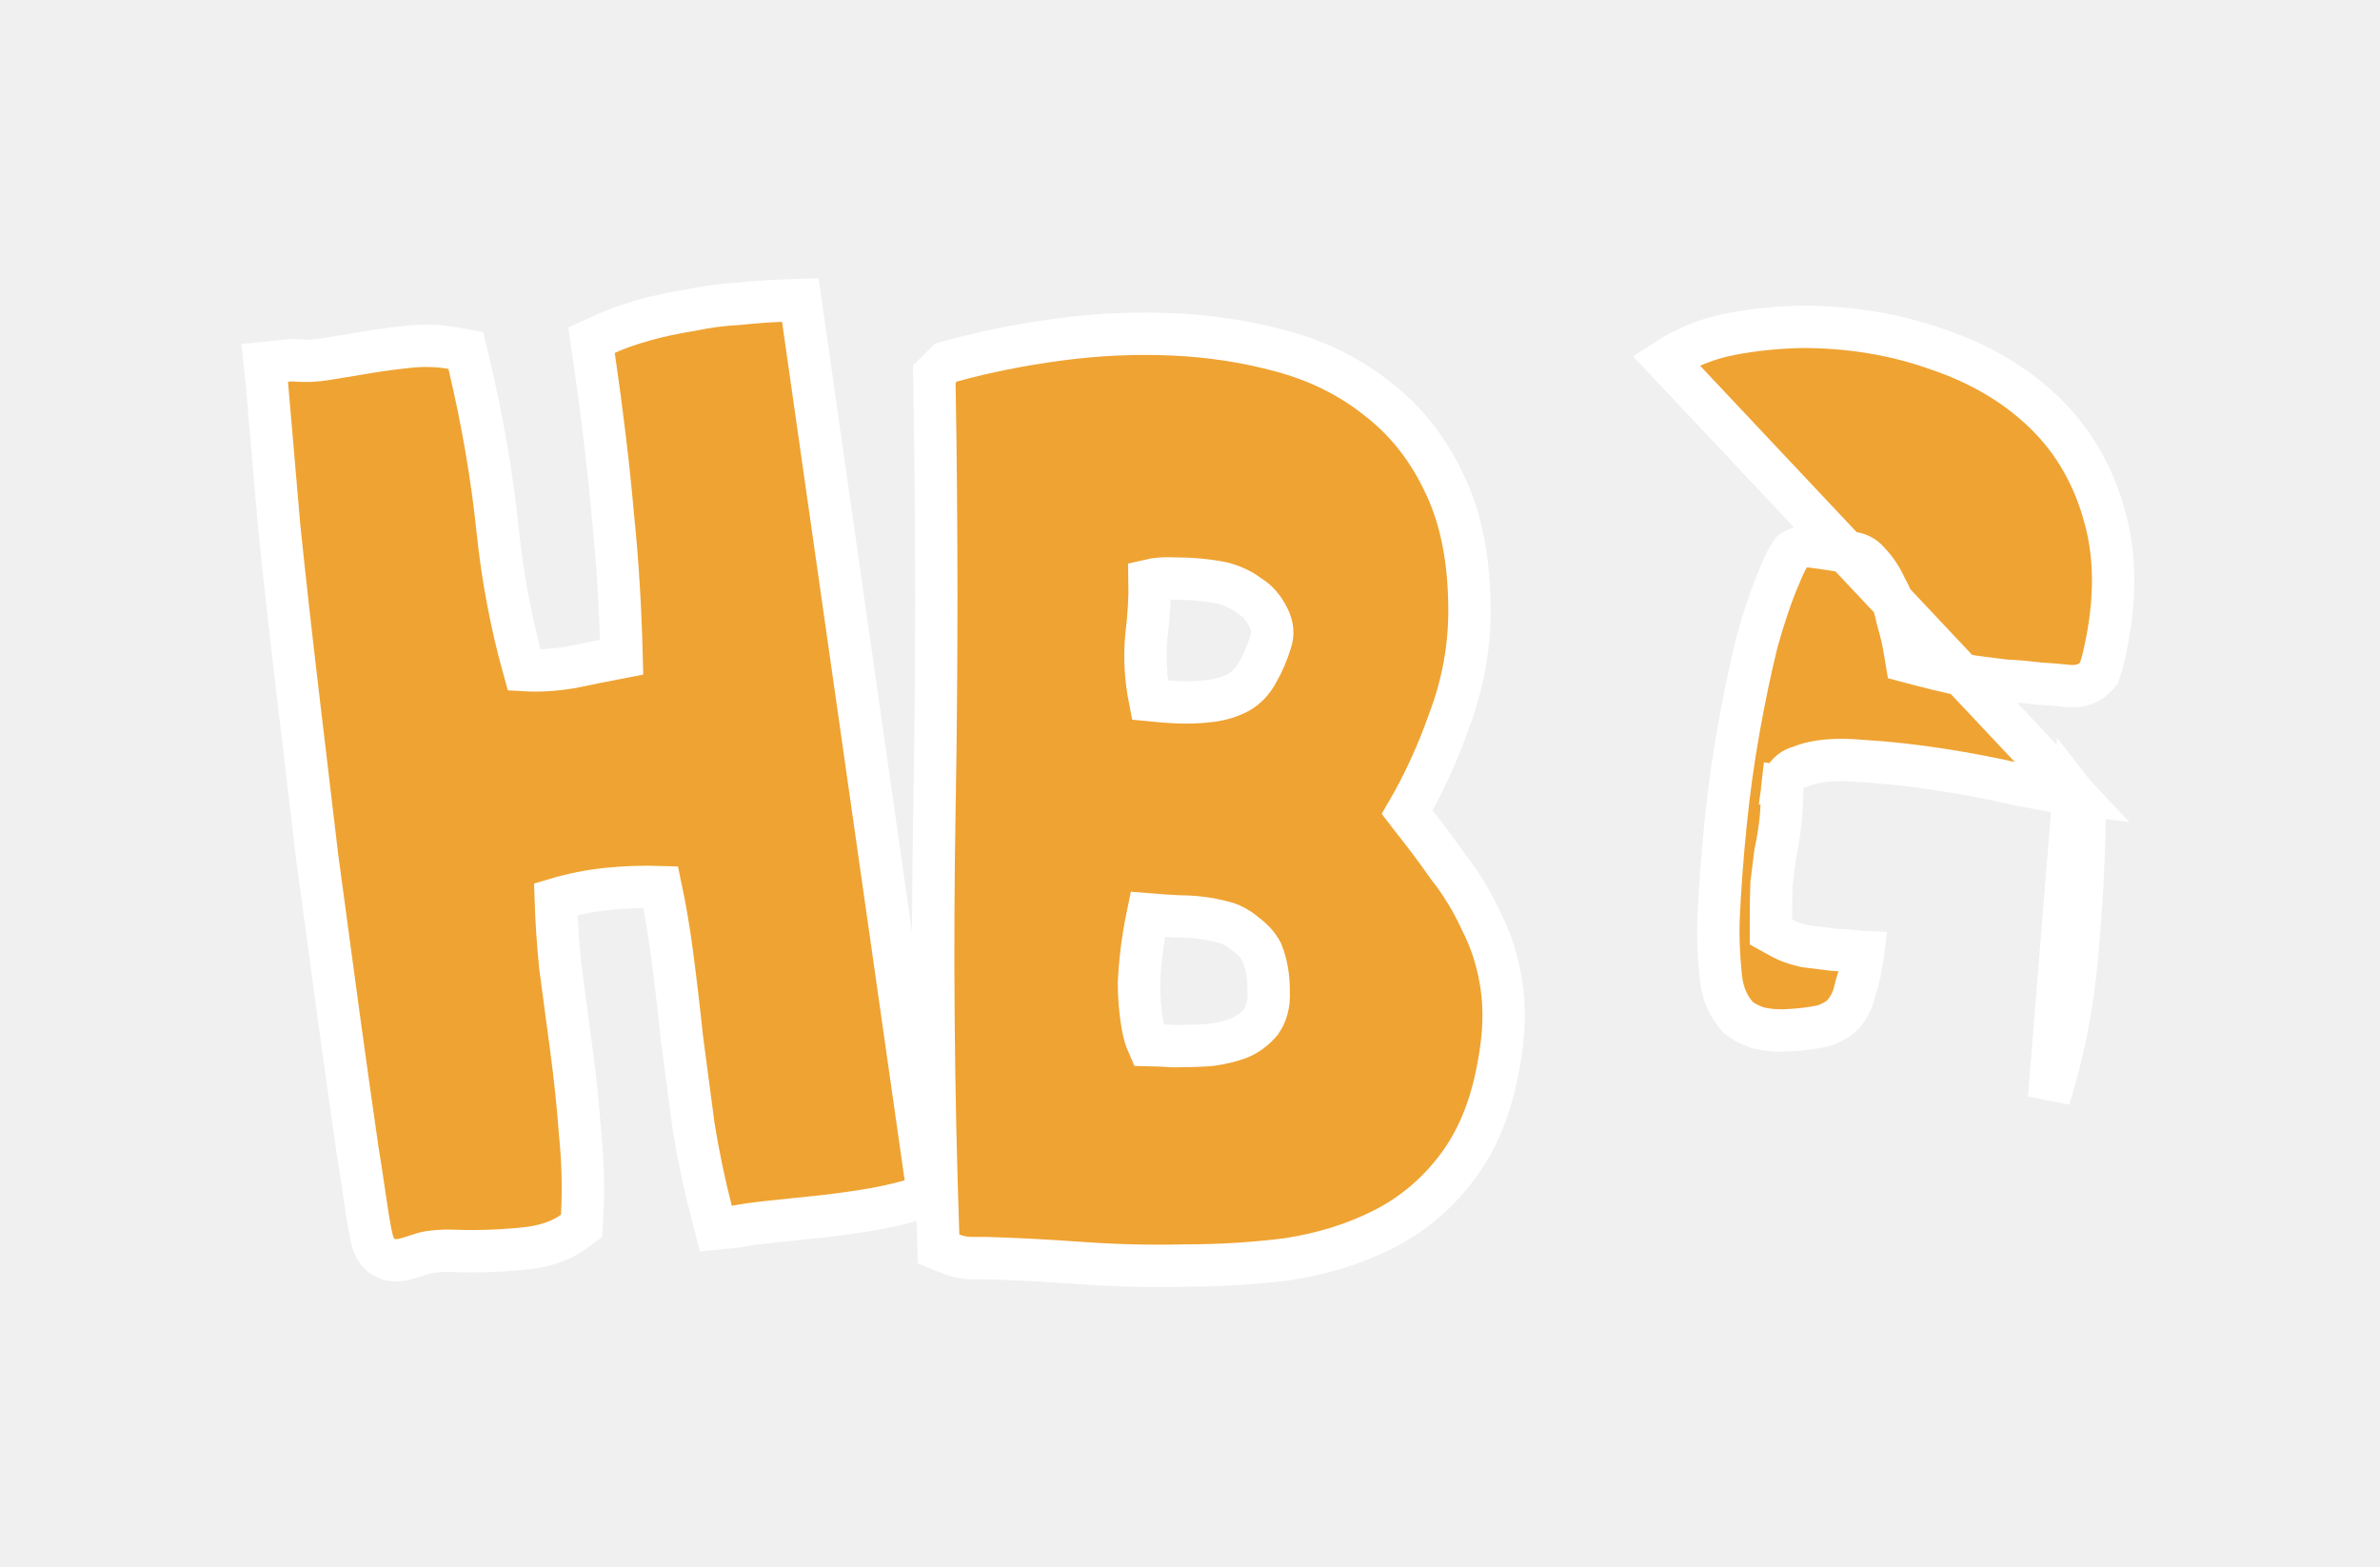
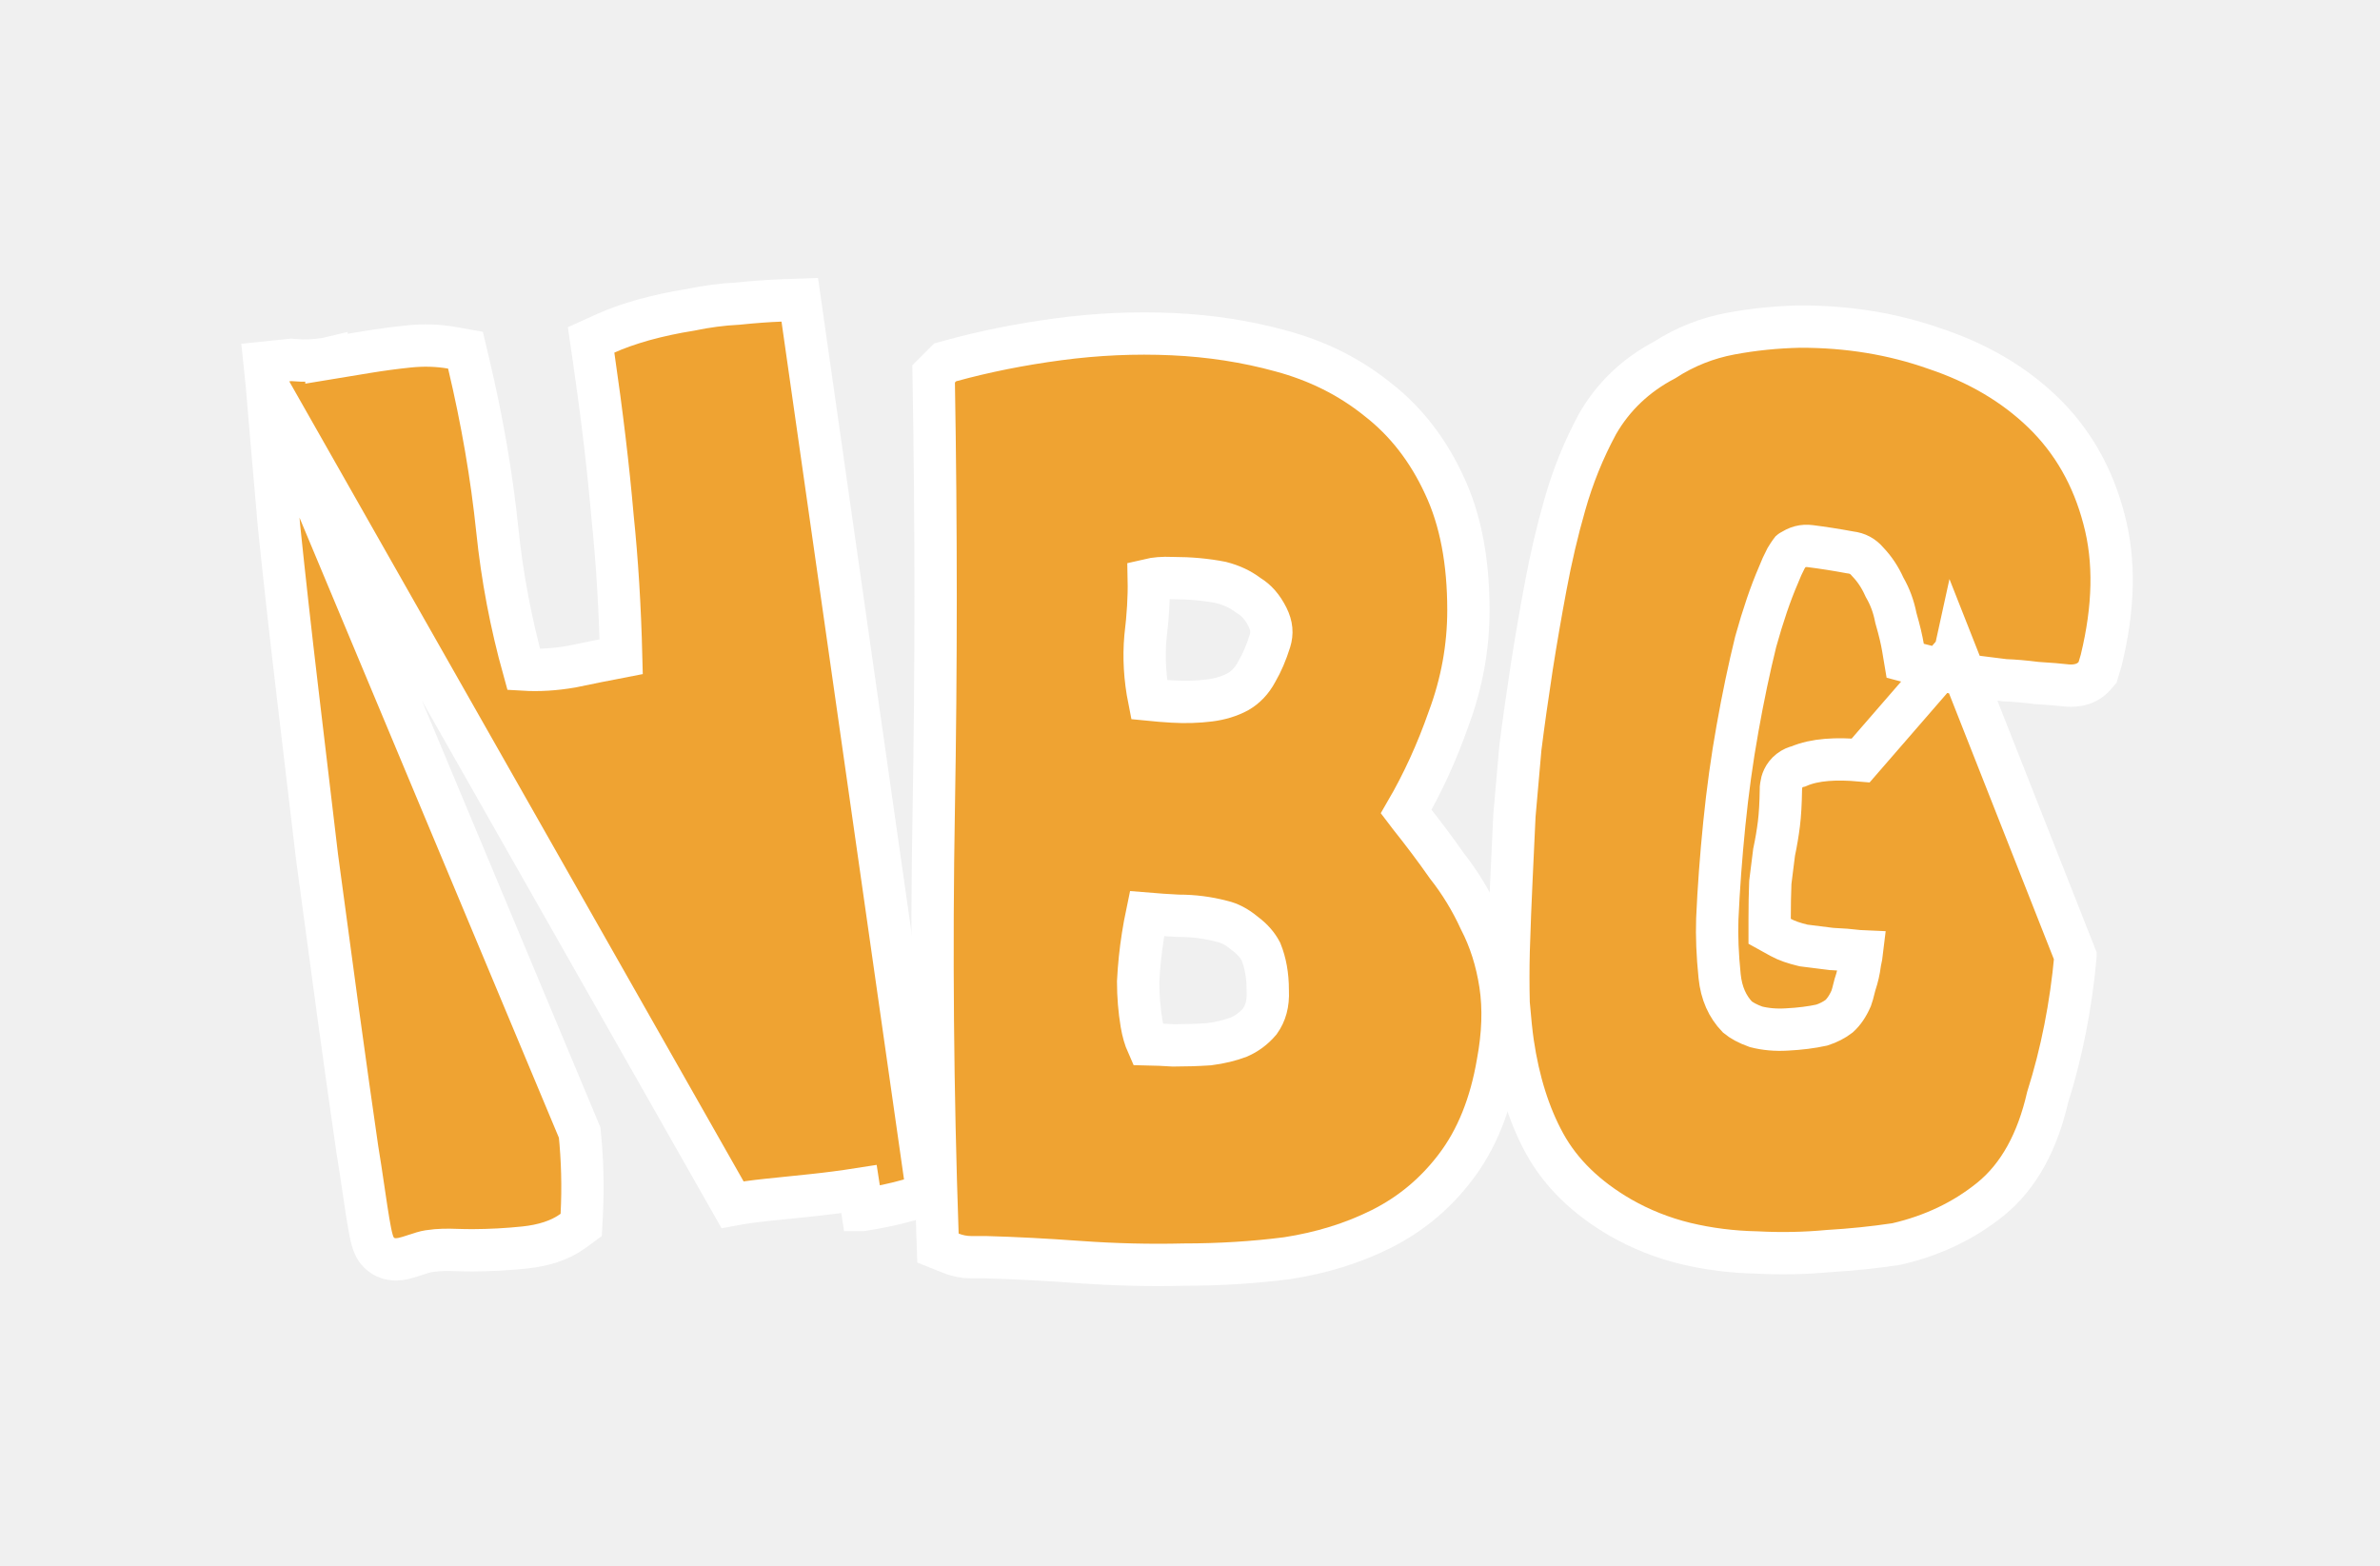
- <svg xmlns="http://www.w3.org/2000/svg" width="1686" height="1110" viewBox="0 0 1686 1110" fill="none">
-   <path d="M1469.02 562.293L1472.83 567.199L1473.59 568.178L1476.81 572.319L1476.74 577.563C1476.36 609.186 1474.55 642.65 1471.31 677.948C1468.11 713.091 1461.54 746.443 1451.56 777.967L1469.02 562.293ZM1469.02 562.293L1462.85 561.52L1461.11 561.301C1455.93 560.652 1445.28 558.773 1428.69 555.522C1412.32 551.67 1394.48 548.242 1375.21 545.229C1355.79 542.193 1337.08 540.139 1319.07 539.081C1302.02 537.556 1286.65 538.263 1275 543.291C1273.01 543.718 1270.82 544.59 1268.7 546.232C1264.29 549.66 1263.05 554.25 1262.72 556.834L1277.61 558.701L1262.72 556.834L1262.62 557.704L1262.51 558.528L1262.5 559.359C1262.35 569.64 1261.86 577.815 1261.08 584.026C1260.26 590.572 1259.17 597.087 1257.8 603.569L1257.67 604.18L1257.59 604.799L1255.08 624.811L1255 625.43L1254.98 626.054C1254.67 633.349 1254.52 641.794 1254.52 651.362L1254.51 660.211L1262.26 664.494C1266.73 666.966 1272.17 668.726 1277.87 670.094L1278.68 670.287L1279.5 670.391L1297.78 672.683L1298.4 672.761L1299.02 672.787C1305.72 673.066 1311.71 673.547 1317.03 674.214L1317.7 674.299L1318.38 674.322C1318.95 674.341 1319.49 674.364 1320 674.389C1319.75 676.585 1319.33 679.007 1318.73 681.668L1318.56 682.397L1318.47 683.14C1317.86 687.941 1316.78 692.704 1315.2 697.441L1314.99 698.058L1314.84 698.691C1313.69 703.509 1312.85 706.327 1312.36 707.66C1309.83 713.506 1306.87 717.591 1303.75 720.419C1300.26 723.063 1296.21 725.182 1291.48 726.719C1284.1 728.313 1275.88 729.365 1266.77 729.819L1266.69 729.823L1266.61 729.828C1258.8 730.302 1251.56 729.636 1244.82 727.928C1238.77 725.762 1234.54 723.346 1231.65 720.967C1224.63 713.632 1220.3 704.255 1219.05 692.015C1217.52 677.07 1216.99 663.574 1217.4 651.488C1218.34 630.139 1219.99 607.679 1222.37 584.103C1224.73 560.601 1227.85 538.107 1231.7 516.617L1231.7 516.607L1231.7 516.597C1235.64 494.482 1239.95 473.924 1244.63 454.912C1249.87 436.083 1255.23 420.46 1260.66 407.911L1260.78 407.644L1260.88 407.372C1262.36 403.558 1264.09 399.748 1266.07 395.943C1267.33 393.857 1268.3 392.383 1269 391.415C1269.13 391.232 1269.24 391.083 1269.33 390.964C1273.97 387.582 1278.39 386.552 1283.22 387.157C1292.19 388.283 1301.44 389.727 1310.95 391.494L1311.39 391.575L1311.82 391.629C1316.86 392.261 1320.63 394.303 1323.83 398.042L1324.08 398.339L1324.35 398.622C1328.84 403.346 1332.64 408.997 1335.7 415.712L1335.98 416.339L1336.33 416.938C1339.83 423.079 1342.37 429.888 1343.88 437.458L1344 438.07L1344.17 438.669C1346.54 446.905 1348.12 453.606 1349.01 458.876L1350.61 468.428L1359.98 470.893C1368.67 473.18 1376.32 475.051 1382.89 476.489C1389.59 477.956 1396.1 479.092 1402.39 479.881L1420.66 482.174L1421.34 482.258L1422.02 482.282C1427.89 482.482 1435 483.088 1443.39 484.142L1443.86 484.2L1444.33 484.229C1453.66 484.812 1459.96 485.336 1463.52 485.782C1468.15 486.363 1478.12 486.906 1484.89 479.08L1486.99 476.644L1487.91 473.559L1489.44 468.448L1489.55 468.082L1489.64 467.711C1498.56 431.102 1499.5 397.614 1491.45 367.748C1483.64 337.91 1469.29 312.597 1448.25 292.269C1427.55 272.266 1401.98 257.345 1371.92 247.292C1342.01 236.683 1310.03 231.472 1276.09 231.533L1275.93 231.533L1275.78 231.536C1259.05 231.909 1242.72 233.577 1226.8 236.554C1210.02 239.693 1194.42 245.914 1180.09 255.177L1469.02 562.293ZM1269.63 390.596C1269.66 390.559 1269.65 390.566 1269.62 390.608C1269.62 390.603 1269.62 390.6 1269.63 390.596Z" fill="#EFA332" stroke="white" stroke-width="30" />
-   <path d="M661.956 573.442C660.198 673.093 661.077 773.617 664.594 875.012L664.933 884.787L674.014 888.419C678.571 890.242 683.38 891.246 688.354 891.246H688.375H688.395H688.416H688.436H688.457H688.477H688.498H688.519H688.539H688.56H688.58H688.601H688.621H688.642H688.662H688.683H688.704H688.724H688.745H688.765H688.786H688.806H688.827H688.847H688.868H688.888H688.909H688.93H688.95H688.971H688.991H689.012H689.032H689.053H689.073H689.094H689.115H689.135H689.156H689.176H689.197H689.217H689.238H689.258H689.279H689.3H689.32H689.341H689.361H689.382H689.402H689.423H689.443H689.464H689.485H689.505H689.526H689.546H689.567H689.587H689.608H689.628H689.649H689.669H689.69H689.711H689.731H689.752H689.772H689.793H689.813H689.834H689.854H689.875H689.896H689.916H689.937H689.957H689.978H689.998H690.019H690.039H690.06H690.081H690.101H690.122H690.142H690.163H690.183H690.204H690.224H690.245H690.266H690.286H690.307H690.327H690.348H690.368H690.389H690.409H690.43H690.451H690.471H690.492H690.512H690.533H690.553H690.574H690.594H690.615H690.635H690.656H690.677H690.697H690.718H690.738H690.759H690.779H690.8H690.82H690.841H690.862H690.882H690.903H690.923H690.944H690.964H690.985H691.005H691.026H691.047H691.067H691.088H691.108H691.129H691.149H691.17H691.19H691.211H691.232H691.252H691.273H691.293H691.314H691.334H691.355H691.375H691.396H691.416H691.437H691.458H691.478H691.499H691.519H691.54H691.56H691.581H691.601H691.622H691.643H691.663H691.684H691.704H691.725H691.745H691.766H691.786H691.807H691.828H691.848H691.869H691.889H691.91H691.93H691.951H691.971H691.992H692.013H692.033H692.054H692.074H692.095H692.115H692.136H692.156H692.177H692.198H692.218H692.239H692.259H692.28H692.3H692.321H692.341H692.362H692.382H692.403H692.424H692.444H692.465H692.485H692.506H692.526H692.547H692.567H692.588H692.609H692.629H692.65H692.67H692.691H692.711H692.732H692.752H692.773H692.794H692.814H692.835H692.855H692.876H692.896H692.917H692.937H692.958H692.979H692.999H693.02H693.04H693.061H693.081H693.102H693.122H693.143H693.163H693.184H693.205H693.225H693.246H693.266H693.287H693.307H693.328H693.348H693.369H693.39H693.41H693.431H693.451H693.472H693.492H693.513H693.533H693.554H693.575H693.595H693.616H693.636H693.657H693.677H693.698H693.718H693.739H693.76H693.78H693.801H693.821H693.842H693.862H693.883H693.903H693.924H693.945H693.965H693.986H694.006H694.027H694.047H694.068H694.088H694.109H694.129H694.15H694.171H694.191H694.212H694.232H694.253H694.273H694.294H694.314H694.335H694.356H694.376H694.397H694.417H694.438H694.458H694.479H694.499H694.52H694.541H694.561H694.582H694.602H694.623H694.643H694.664H694.684H694.705H694.726H694.746H694.767H694.787H694.808H694.828H694.849H694.869H694.89H694.91H694.931H694.952H694.972H694.993H695.013H695.034H695.054H695.075H695.095H695.116H695.137H695.157H695.178H695.198H695.219H695.239H695.26H695.28H695.301H695.322H695.342H695.363H695.383H695.404H695.424H695.445H695.465H695.486H695.507H695.527H695.548H695.568H695.589H695.609H695.63H695.65H695.671H695.692H695.712H695.733H695.753H695.774H695.794H695.815H695.835H695.856H695.876H695.897H695.918H695.938H695.959H695.979H696H696.02H696.041H696.061H696.082H696.103H696.123H696.144H696.164H696.185H696.205H696.226H696.246H696.267H696.288H696.308H696.329H696.349H696.37H696.39H696.411H696.431H696.452H696.473H696.493H696.514H696.534H696.555H696.575H696.596H696.616H696.637H696.657H696.678H696.699H696.719H696.74H696.76H696.781H696.801H696.822H696.842H696.863H696.884H696.904H696.925H696.945H696.966H696.986H697.007H697.027H697.048H697.069H697.089H697.11H697.13H697.151H697.171H697.192H697.212H697.233H697.254H697.274H697.295H697.315H697.336H697.356H697.377H697.397H697.418H697.439H697.459H697.48H697.5H697.521H697.541H697.562H697.582H697.603H697.623H697.644H697.665H697.685H697.706H697.726H697.747H697.767H697.788H697.808H697.829H697.85H697.87H697.891H697.911H697.932H697.952H697.973H697.993H698.014H698.035H698.055H698.076H698.096H698.117H698.137H698.158H698.178H698.199H698.22H698.24H698.261H698.281H698.302H698.322H698.343H698.363H698.384H698.404H698.425H698.446H698.466H698.487H698.507H698.528H698.548H698.569H698.589H698.61H698.631H698.651H698.669C719.4 891.826 741.611 892.98 765.306 894.714L765.319 894.715L765.332 894.716C790.288 896.498 814.968 897.097 839.368 896.508C864.452 896.5 888.707 895.003 912.124 892.001L912.311 891.977L912.497 891.949C936.68 888.228 958.949 881.366 979.186 871.247C999.979 860.851 1017.54 846.203 1031.76 827.461C1046.99 807.58 1056.8 782.683 1061.78 753.485C1065.51 733.54 1066.24 714.886 1063.6 697.703C1061.06 681.197 1056.27 665.977 1049.1 652.184C1042.84 638.494 1035.05 625.714 1025.74 613.864C1017.43 602.014 1008.55 590.181 999.099 578.367L999.005 578.25L998.909 578.135C998.059 577.114 997.358 576.227 996.786 575.465C1008.61 555.138 1018.65 533.152 1026.92 509.54C1036.27 484.55 1040.97 458.851 1040.97 432.522C1040.97 398.296 1035.49 368.498 1023.77 343.738C1012.36 319.042 996.648 298.692 976.517 283.075C956.699 267.121 933.794 255.724 908.01 248.8C883.499 242.063 857.85 238.107 831.097 236.891C804.458 235.68 777.551 236.893 750.387 240.515C723.468 244.104 697.951 249.201 673.854 255.828L670.029 256.879L667.224 259.684L666.348 260.561L661.847 265.062L661.956 271.426C663.707 372.979 663.707 473.65 661.956 573.442ZM661.956 573.442L676.954 573.707L661.956 573.442ZM898.724 701.738V702.095L898.741 702.451C899.175 711.57 897.088 718.493 893.123 724.071C888.883 729.054 883.957 732.706 878.252 735.196C872.118 737.527 865.076 739.259 857.039 740.293C848.911 740.825 840.493 741.097 831.784 741.107C825.552 740.699 819.447 740.432 813.468 740.309C811.681 736.292 810.233 731.431 809.258 725.58C807.665 716.021 806.851 706.155 806.832 695.972C807.397 684.923 808.507 674.18 810.155 663.739C811.055 658.043 812.027 652.713 813.067 647.742C820.247 648.342 827.534 648.826 834.929 649.196L835.303 649.215H835.678C846.105 649.215 856.221 650.516 866.06 653.105L866.282 653.164L866.505 653.215C871.454 654.357 876.68 656.925 882.198 661.523L882.493 661.769L882.801 661.999C887.996 665.896 891.575 670.133 893.93 674.654C897.04 682.42 898.724 691.379 898.724 701.738ZM891.121 475.826L890.977 476.072L890.842 476.325C887.453 482.68 883.023 487.245 877.504 490.437C871.72 493.523 865.104 495.61 857.494 496.561C849.099 497.61 840.372 497.882 831.297 497.348C825.508 497.007 819.949 496.566 814.616 496.025C811.572 480.716 810.734 465.935 812.012 451.635C813.813 436.706 814.638 423.151 814.387 411.06C818.894 409.996 824.249 409.509 830.612 409.799L830.952 409.814H831.293C843.733 409.814 855.188 410.884 865.7 412.959C873.158 414.865 879.369 417.833 884.555 421.722L885.106 422.135L885.693 422.497C890.529 425.472 894.909 430.186 898.554 437.476C901.624 443.616 901.966 448.97 900.284 454.356C897.63 462.846 894.543 469.959 891.121 475.826Z" fill="#EFA332" stroke="white" stroke-width="30" />
-   <path d="M189.08 272L189.155 272.726C191.647 302.431 194.529 335.899 197.802 373.129L197.812 373.246L197.824 373.362C201.63 410.075 205.907 448.496 210.655 488.625L210.656 488.628L224.697 607.074L224.71 607.183L224.724 607.292C229.988 646.729 235.042 684.132 239.884 719.501L239.885 719.509C244.669 754.308 249.122 785.917 253.245 814.334L253.269 814.495L253.295 814.655C254.799 823.646 256.235 833.383 257.608 842.688C258.336 847.628 259.046 852.445 259.739 856.964C260.714 863.315 261.666 869.152 262.564 873.57C263.003 875.73 263.504 877.936 264.083 879.823C264.361 880.73 264.79 882.009 265.421 883.326C265.738 883.989 266.254 884.977 267.024 886.046C267.699 886.985 269.19 888.87 271.722 890.389C275.582 892.705 279.371 892.808 281.012 892.78C282.956 892.746 284.694 892.432 285.894 892.173C288.285 891.655 290.877 890.815 292.847 890.169C293.178 890.06 293.503 889.953 293.822 889.849C298.044 888.46 301.23 887.413 303.888 887.01C311.718 885.823 317.009 885.977 323.944 886.178C327.17 886.272 330.752 886.376 335.111 886.36C347.357 886.316 359.546 885.665 371.674 884.408C384.853 883.042 396.82 879.5 406.26 872.597L412.018 868.388L412.387 861.264C413.401 841.667 412.915 822.207 410.925 802.893C409.495 783.411 407.45 763.708 404.791 743.787L404.776 743.672L404.76 743.556L404.745 743.441L404.73 743.326L404.714 743.21L404.699 743.094L404.683 742.979L404.668 742.864L404.653 742.748L404.637 742.633L404.622 742.517L404.606 742.402L404.591 742.286L404.575 742.171L404.56 742.055L404.545 741.94L404.529 741.824L404.514 741.709L404.498 741.593L404.483 741.478L404.468 741.362L404.452 741.247L404.437 741.131L404.421 741.016L404.406 740.9L404.391 740.785L404.375 740.669L404.36 740.554L404.344 740.438L404.329 740.323L404.313 740.207L404.298 740.092L404.283 739.976L404.267 739.861L404.252 739.745L404.236 739.63L404.221 739.514L404.206 739.399L404.19 739.283L404.175 739.168L404.159 739.052L404.144 738.937L404.128 738.821L404.113 738.706L404.098 738.59L404.082 738.475L404.067 738.359L404.051 738.244L404.036 738.128L404.021 738.013L404.005 737.897L403.99 737.782L403.974 737.666L403.959 737.551L403.943 737.435L403.928 737.32L403.913 737.204L403.897 737.089L403.882 736.973L403.866 736.858L403.851 736.742L403.836 736.627L403.82 736.511L403.805 736.396L403.789 736.28L403.774 736.165L403.758 736.049L403.743 735.934L403.728 735.818L403.712 735.703L403.697 735.587L403.681 735.472L403.666 735.356L403.651 735.241L403.635 735.125L403.62 735.01L403.604 734.895L403.589 734.779L403.573 734.664L403.558 734.548L403.543 734.433L403.527 734.317L403.512 734.202L403.496 734.086L403.481 733.971L403.466 733.855L403.45 733.74L403.435 733.624L403.419 733.509L403.404 733.393L403.388 733.278L403.373 733.162L403.358 733.047L403.342 732.931L403.327 732.816L403.311 732.7L403.296 732.585L403.281 732.469L403.265 732.354L403.25 732.238L403.234 732.123L403.219 732.007L403.203 731.892L403.188 731.776L403.173 731.661L403.157 731.545L403.142 731.43L403.126 731.314L403.111 731.199L403.096 731.083L403.08 730.968L403.065 730.852L403.049 730.737L403.034 730.621L403.018 730.506L403.003 730.39L402.988 730.275L402.972 730.159L402.957 730.044L402.941 729.928L402.926 729.813L402.911 729.697L402.895 729.582L402.88 729.466L402.864 729.351L402.849 729.235L402.833 729.12L402.818 729.004L402.803 728.889L402.787 728.773L402.772 728.658L402.756 728.542L402.741 728.427L402.726 728.311L402.71 728.196L402.695 728.08L402.679 727.965L402.664 727.849L402.649 727.734L402.633 727.618L402.618 727.503L402.602 727.387L402.587 727.272L402.571 727.156L402.556 727.041L402.541 726.926L402.525 726.81L402.51 726.695L402.494 726.579L402.479 726.464L402.464 726.348L402.448 726.233L402.433 726.117L402.417 726.002L402.402 725.886L402.386 725.771L402.371 725.655L402.356 725.54L402.34 725.424L402.325 725.309L402.309 725.193L402.294 725.078L402.279 724.962L402.263 724.847L402.248 724.731L402.232 724.616L402.217 724.5L402.201 724.385L402.186 724.269L402.171 724.154L402.155 724.038L402.14 723.923L402.124 723.807L402.109 723.692L402.094 723.576L402.078 723.461L402.063 723.345L402.047 723.23L402.032 723.114L402.016 722.999L402.001 722.883L401.986 722.768L401.97 722.652L401.955 722.537L401.939 722.421L401.924 722.306L401.909 722.19L401.893 722.075L401.878 721.959L401.862 721.844L401.847 721.728L401.831 721.613L401.816 721.497L401.801 721.382L401.785 721.266L401.77 721.151L401.754 721.035L401.739 720.92L401.724 720.804L401.708 720.689L401.693 720.573L401.677 720.458L401.662 720.342L401.646 720.227L401.631 720.111L401.616 719.996L401.6 719.88L401.585 719.765L401.569 719.649L401.554 719.534L401.539 719.418L401.523 719.303L401.508 719.188L401.492 719.072L401.477 718.957L401.461 718.841L401.446 718.726L401.431 718.61L401.415 718.495L401.4 718.379L401.384 718.264L401.369 718.148L401.354 718.033L401.338 717.917L401.323 717.802L401.307 717.686L401.292 717.571L401.277 717.455L401.261 717.34L401.246 717.224L401.23 717.109L401.215 716.993L401.199 716.878L401.184 716.762L401.169 716.647L401.153 716.531L401.138 716.416L401.122 716.3L401.107 716.185L401.092 716.069L401.076 715.954L401.061 715.838L401.045 715.723L401.03 715.607L401.014 715.492L400.999 715.376L400.984 715.261L400.968 715.145L400.953 715.03L400.937 714.914L400.922 714.799L400.907 714.683L400.891 714.568L400.876 714.452L400.86 714.337L400.845 714.221L400.829 714.106L400.814 713.99L400.799 713.875L400.783 713.759L400.768 713.644L400.752 713.528L400.737 713.413L400.722 713.297L400.706 713.182L400.691 713.066L400.675 712.951L400.66 712.835L400.644 712.72L400.629 712.604L400.614 712.489L400.598 712.373L400.583 712.258L400.567 712.142L400.552 712.027L400.537 711.911L400.521 711.796L400.506 711.68L400.49 711.565L400.475 711.449L400.459 711.334L400.444 711.219L400.429 711.103L400.413 710.988L400.398 710.872L400.382 710.757L400.367 710.641L400.352 710.526L400.336 710.41L400.321 710.295L400.305 710.179L400.29 710.064L400.274 709.948L400.259 709.833L400.244 709.717L400.228 709.602L400.213 709.486L400.197 709.371L400.182 709.255L400.167 709.14L400.151 709.024L400.136 708.909L400.12 708.793L400.105 708.678L400.089 708.562L400.074 708.447L400.059 708.331L400.043 708.216L400.028 708.1L400.012 707.985L399.997 707.869L399.982 707.754L399.966 707.638L399.951 707.523L399.935 707.407L399.92 707.292L399.904 707.176L399.889 707.061L399.874 706.945L399.858 706.83L399.843 706.714L399.827 706.599L399.812 706.483L399.797 706.368L399.781 706.252L399.766 706.137L399.75 706.021L399.735 705.906L399.719 705.79L399.704 705.675L399.689 705.559L399.673 705.444L399.658 705.328L399.642 705.213L399.627 705.097L399.612 704.982L399.596 704.866L399.581 704.751L399.565 704.635L399.55 704.52L399.535 704.404L399.519 704.289L399.504 704.173L399.488 704.058L399.473 703.942L399.457 703.827L399.442 703.711L399.427 703.596L399.411 703.48L399.396 703.365L399.38 703.25L399.365 703.134L399.35 703.019L399.334 702.903L399.319 702.788L399.303 702.672L399.288 702.557L399.272 702.441L399.257 702.326L399.242 702.21L399.226 702.095L399.211 701.979L399.195 701.864L399.18 701.748L399.165 701.633L399.149 701.517L399.134 701.402L399.118 701.286L399.103 701.171L399.087 701.055L399.072 700.94L399.057 700.824L399.041 700.709L399.026 700.593L399.01 700.478L398.995 700.362L398.98 700.247L398.964 700.131L398.949 700.016L398.933 699.9L398.918 699.785L398.902 699.669L398.887 699.554L398.872 699.438L398.856 699.323L398.841 699.207L398.825 699.092L398.81 698.976L398.795 698.861L398.779 698.745L398.764 698.63L398.748 698.514L398.733 698.399L398.717 698.283L398.702 698.168L398.687 698.052L398.671 697.937L398.656 697.821L398.64 697.706L398.625 697.59L398.61 697.475L398.594 697.359L398.579 697.244L398.563 697.128L398.548 697.013L398.532 696.897L398.517 696.782L398.502 696.666L398.486 696.551L398.471 696.435L398.455 696.32L398.44 696.204L398.425 696.089L398.409 695.973L398.394 695.858L398.378 695.742L398.363 695.627L398.347 695.512L398.332 695.396L398.317 695.281L398.301 695.165L398.286 695.05L398.27 694.934L398.255 694.819L398.24 694.703L398.224 694.588L398.209 694.472L398.193 694.357L398.178 694.241L398.163 694.126L398.147 694.01L398.132 693.895L398.116 693.779L398.101 693.664L398.085 693.548L398.07 693.433L398.055 693.317L398.039 693.202L398.024 693.086L398.008 692.971L397.993 692.855L397.978 692.74L397.962 692.624L397.947 692.509L397.931 692.393L397.916 692.278L397.9 692.162L397.885 692.047L397.87 691.931L397.854 691.816L397.839 691.7L397.823 691.585L397.808 691.469L397.793 691.354L397.777 691.238L397.762 691.123L397.746 691.007L397.731 690.892L397.715 690.776L397.7 690.661L397.685 690.545L397.669 690.43L397.654 690.314L397.638 690.199L397.623 690.083L397.608 689.968L397.592 689.852L397.577 689.737L397.561 689.621L397.546 689.506L397.53 689.39L397.515 689.275L397.5 689.159L397.484 689.044L397.469 688.928L397.453 688.813L397.438 688.697L397.423 688.582L397.407 688.466L397.392 688.351L397.376 688.235L397.361 688.12L397.345 688.004L397.33 687.889L397.315 687.773L397.299 687.658L397.284 687.543L397.268 687.427L397.253 687.312L397.238 687.196L397.222 687.081L397.207 686.965L397.191 686.85L397.176 686.734L397.16 686.619L397.145 686.503L397.13 686.388L397.114 686.272L397.099 686.157L397.083 686.041L397.068 685.926L397.053 685.81L397.037 685.695L397.022 685.579L397.006 685.464L396.991 685.348L396.975 685.233L396.96 685.117L396.945 685.002L396.929 684.886L396.928 684.875C395.305 669.17 394.224 653.205 393.687 636.98C405.673 633.419 417.745 631.014 429.913 629.753C442.521 628.446 455.227 627.995 468.035 628.401C471.157 643.178 473.787 658.607 475.921 674.693C478.593 694.844 480.977 715.024 483.072 735.235L483.094 735.448L483.122 735.66C485.813 755.948 488.534 776.527 491.285 797.397L491.313 797.615L491.349 797.832C494.692 818.502 498.871 838.52 503.89 857.882L507.127 870.367L519.956 869.037L520.829 868.947L521.449 868.883L522.063 868.767C528.444 867.563 536.409 866.45 546.034 865.453L561.734 863.825L577.435 862.198C588.734 861.026 600.002 859.558 611.239 857.793C623.328 855.925 634.582 853.524 644.971 850.559L657.554 846.969L655.705 834.014L568.862 225.879L566.953 212.514L553.462 213.01C544.384 213.344 534.264 214.092 523.127 215.24C512.015 215.794 500.759 217.276 489.368 219.662C477.983 221.466 466.923 223.84 456.192 226.791L456.123 226.81L456.055 226.83C445.879 229.734 436.922 232.877 429.323 236.317L419.035 240.973L420.666 252.148C426.716 293.602 431.239 331.627 434.244 366.236L434.255 366.361L434.268 366.485C437.454 397.224 439.488 430.24 440.359 465.543C429.265 467.675 417.572 470.028 405.28 472.6C393.267 474.671 381.955 475.343 371.306 474.697C362.272 442.266 356.021 409.315 352.55 375.837C348.561 337.351 341.791 298.021 332.259 257.853L329.983 248.262L320.276 246.545C310.393 244.798 300.143 244.525 289.588 245.619C279.974 246.616 270.118 247.941 260.021 249.592L259.994 249.597L259.967 249.601C250.742 251.144 241.226 252.717 231.417 254.32L231.39 254.325L231.363 254.329C223.341 255.671 215.574 255.961 208.026 255.249L206.548 255.109L205.07 255.262L202.453 255.533L187.533 257.08L189.08 272Z" fill="#EFA332" stroke="white" stroke-width="30" />
+ <svg xmlns="http://www.w3.org/2000/svg" width="304" height="200" viewBox="0 0 304 200" fill="none">
+   <path d="M249.747 83.214L249.169 85.854C250.377 86.118 251.549 86.323 252.683 86.465L255.975 86.878L256.097 86.893L256.219 86.897C257.277 86.934 258.558 87.043 260.071 87.233L260.155 87.243L260.239 87.248C261.921 87.353 263.056 87.448 263.696 87.528C264.531 87.633 266.329 87.731 267.548 86.321L267.927 85.882L268.093 85.326L268.368 84.405L268.387 84.339L268.403 84.272C270.011 77.676 270.18 71.642 268.73 66.26C267.323 60.884 264.737 56.324 260.946 52.661C257.217 49.057 252.609 46.368 247.194 44.557C241.804 42.646 236.041 41.707 229.926 41.718L229.898 41.718L229.87 41.718C226.855 41.785 223.913 42.086 221.045 42.622C218.021 43.188 215.21 44.309 212.629 45.978C208.958 47.91 206.079 50.634 204.065 54.135L204.046 54.168L204.029 54.201C202.275 57.456 200.893 60.871 199.885 64.442C198.918 67.806 198.101 71.291 197.432 74.896C196.785 78.343 196.198 81.745 195.67 85.103L195.67 85.103L195.668 85.114C195.076 88.986 194.587 92.454 194.203 95.514L194.197 95.562L194.193 95.61C193.93 98.552 193.681 101.389 193.444 104.123L193.439 104.178L193.437 104.234C193.318 106.871 193.193 109.559 193.061 112.3C192.928 115.062 192.809 118.141 192.702 121.537L192.702 121.545L192.702 121.553C192.648 123.715 192.647 125.882 192.699 128.056L192.701 128.135L192.707 128.214C192.878 130.274 193.052 131.948 193.233 133.213L193.234 133.221L193.235 133.228C193.961 138.122 195.295 142.422 197.297 146.069C199.394 149.89 202.674 153.021 206.966 155.516L206.974 155.521L206.983 155.526C209.581 157.012 212.344 158.113 215.266 158.827L215.277 158.83C218.242 159.541 221.296 159.924 224.433 159.984C227.484 160.146 230.512 160.086 233.515 159.806C236.462 159.633 239.323 159.339 242.098 158.925L242.205 158.909L242.31 158.885C246.83 157.835 250.823 155.943 254.237 153.185C257.904 150.223 260.26 145.763 261.543 140.174C263.34 134.494 264.523 128.485 265.101 122.153C265.101 122.152 265.101 122.152 265.101 122.151L249.747 83.214ZM249.747 83.214L249.169 85.854C247.985 85.595 246.607 85.258 245.042 84.846L243.354 84.401L243.064 82.68C242.904 81.731 242.62 80.523 242.193 79.039L242.162 78.931L242.14 78.821C241.868 77.457 241.411 76.23 240.779 75.124L240.718 75.016L240.666 74.903C240.116 73.693 239.431 72.675 238.622 71.824L238.574 71.773L238.528 71.719C237.951 71.046 237.272 70.678 236.365 70.564L236.286 70.554L236.208 70.539C234.493 70.221 232.827 69.961 231.211 69.758C230.341 69.649 229.545 69.835 228.709 70.444C228.693 70.465 228.673 70.492 228.649 70.525C228.523 70.7 228.349 70.965 228.12 71.341C227.763 72.027 227.452 72.713 227.186 73.4L227.167 73.449L227.146 73.497C226.167 75.758 225.202 78.573 224.258 81.966C223.414 85.392 222.637 89.096 221.928 93.081L221.928 93.084C221.234 96.956 220.673 101.009 220.246 105.244C219.818 109.492 219.52 113.539 219.351 117.385C219.277 119.563 219.373 121.995 219.649 124.687C219.875 126.893 220.653 128.582 221.919 129.904C222.439 130.333 223.203 130.768 224.292 131.158C225.507 131.466 226.811 131.586 228.218 131.501L228.233 131.5L228.247 131.499C229.888 131.417 231.37 131.228 232.699 130.94C233.552 130.663 234.282 130.282 234.91 129.805C235.472 129.296 236.005 128.56 236.461 127.506C236.55 127.266 236.7 126.758 236.908 125.89L236.936 125.776L236.973 125.665C237.258 124.812 237.453 123.953 237.562 123.088L237.578 122.954L237.608 122.823C237.718 122.344 237.793 121.907 237.839 121.511C237.745 121.507 237.648 121.503 237.547 121.499L237.424 121.495L237.302 121.48C236.345 121.36 235.265 121.273 234.058 121.223L233.945 121.218L233.834 121.204L230.541 120.791L230.393 120.772L230.247 120.738C229.22 120.491 228.239 120.174 227.434 119.729L226.039 118.957L226.039 117.363C226.04 115.638 226.067 114.117 226.122 112.802L226.127 112.69L226.141 112.579L226.593 108.973L226.607 108.861L226.63 108.751C226.877 107.583 227.074 106.409 227.222 105.23C227.362 104.111 227.451 102.638 227.478 100.785L227.48 100.636L227.498 100.487L227.518 100.33C227.576 99.865 227.8 99.038 228.595 98.42C228.976 98.124 229.371 97.967 229.73 97.89C231.829 96.984 234.597 96.857 237.671 97.132L249.747 83.214ZM228.761 70.378C228.767 70.371 228.767 70.372 228.76 70.38C228.76 70.379 228.761 70.378 228.761 70.378Z" fill="#EFA332" stroke="white" stroke-width="5.405" />
+   <path d="M180.018 104.21L180.001 104.189L179.984 104.168C179.83 103.985 179.704 103.825 179.601 103.687C181.731 100.025 183.54 96.064 185.031 91.809C186.715 87.306 187.562 82.676 187.562 77.932C187.562 71.765 186.574 66.396 184.464 61.935C182.408 57.485 179.576 53.819 175.949 51.005C172.378 48.13 168.251 46.076 163.605 44.829C159.189 43.615 154.568 42.902 149.747 42.683C144.947 42.465 140.099 42.683 135.205 43.336C130.355 43.983 125.757 44.901 121.415 46.095L120.726 46.285L120.221 46.79L120.063 46.948L119.252 47.759L119.271 48.906C119.587 67.203 119.587 85.343 119.271 103.323C118.955 121.278 119.113 139.39 119.747 157.66L119.808 159.421L121.444 160.076C122.265 160.404 123.132 160.585 124.028 160.585H124.031H124.035H124.039H124.043H124.046H124.05H124.054H124.057H124.061H124.065H124.069H124.072H124.076H124.08H124.083H124.087H124.091H124.094H124.098H124.102H124.106H124.109H124.113H124.117H124.12H124.124H124.128H124.131H124.135H124.139H124.143H124.146H124.15H124.154H124.157H124.161H124.165H124.168H124.172H124.176H124.18H124.183H124.187H124.191H124.194H124.198H124.202H124.206H124.209H124.213H124.217H124.22H124.224H124.228H124.231H124.235H124.239H124.243H124.246H124.25H124.254H124.257H124.261H124.265H124.268H124.272H124.276H124.28H124.283H124.287H124.291H124.294H124.298H124.302H124.306H124.309H124.313H124.317H124.32H124.324H124.328H124.331H124.335H124.339H124.343H124.346H124.35H124.354H124.357H124.361H124.365H124.368H124.372H124.376H124.38H124.383H124.387H124.391H124.394H124.398H124.402H124.405H124.409H124.413H124.417H124.42H124.424H124.428H124.431H124.435H124.439H124.443H124.446H124.45H124.454H124.457H124.461H124.465H124.468H124.472H124.476H124.48H124.483H124.487H124.491H124.494H124.498H124.502H124.505H124.509H124.513H124.517H124.52H124.524H124.528H124.531H124.535H124.539H124.543H124.546H124.55H124.554H124.557H124.561H124.565H124.568H124.572H124.576H124.58H124.583H124.587H124.591H124.594H124.598H124.602H124.605H124.609H124.613H124.617H124.62H124.624H124.628H124.631H124.635H124.639H124.643H124.646H124.65H124.654H124.657H124.661H124.665H124.668H124.672H124.676H124.68H124.683H124.687H124.691H124.694H124.698H124.702H124.705H124.709H124.713H124.717H124.72H124.724H124.728H124.731H124.735H124.739H124.742H124.746H124.75H124.754H124.757H124.761H124.765H124.768H124.772H124.776H124.78H124.783H124.787H124.791H124.794H124.798H124.802H124.805H124.809H124.813H124.817H124.82H124.824H124.828H124.831H124.835H124.839H124.842H124.846H124.85H124.854H124.857H124.861H124.865H124.868H124.872H124.876H124.88H124.883H124.887H124.891H124.894H124.898H124.902H124.905H124.909H124.913H124.917H124.92H124.924H124.928H124.931H124.935H124.939H124.942H124.946H124.95H124.954H124.957H124.961H124.965H124.968H124.972H124.976H124.979H124.983H124.987H124.991H124.994H124.998H125.002H125.005H125.009H125.013H125.017H125.02H125.024H125.028H125.031H125.035H125.039H125.042H125.046H125.05H125.054H125.057H125.061H125.065H125.068H125.072H125.076H125.079H125.083H125.087H125.091H125.094H125.098H125.102H125.105H125.109H125.113H125.117H125.12H125.124H125.128H125.131H125.135H125.139H125.142H125.146H125.15H125.154H125.157H125.161H125.165H125.168H125.172H125.176H125.179H125.183H125.187H125.191H125.194H125.198H125.202H125.205H125.209H125.213H125.217H125.22H125.224H125.228H125.231H125.235H125.239H125.242H125.246H125.25H125.254H125.257H125.261H125.265H125.268H125.272H125.276H125.279H125.283H125.287H125.291H125.294H125.298H125.302H125.305H125.309H125.313H125.316H125.32H125.324H125.328H125.331H125.335H125.339H125.342H125.346H125.35H125.354H125.357H125.361H125.365H125.368H125.372H125.376H125.379H125.383H125.387H125.391H125.394H125.398H125.402H125.405H125.409H125.413H125.416H125.42H125.424H125.428H125.431H125.435H125.439H125.442H125.446H125.45H125.454H125.457H125.461H125.465H125.468H125.472H125.476H125.479H125.483H125.487H125.491H125.494H125.498H125.502H125.505H125.509H125.513H125.516H125.52H125.524H125.528H125.531H125.535H125.539H125.542H125.546H125.55H125.553H125.557H125.561H125.565H125.568H125.572H125.576H125.579H125.583H125.587H125.591H125.594H125.598H125.602H125.605H125.609H125.613H125.616H125.62H125.624H125.628H125.631H125.635H125.639H125.642H125.646H125.65H125.653H125.657H125.661H125.665H125.668H125.672H125.676H125.679H125.683H125.687H125.691H125.694H125.698H125.702H125.705H125.709H125.713H125.716H125.72H125.724H125.728H125.731H125.735H125.739H125.742H125.746H125.75H125.753H125.757H125.761H125.765H125.768H125.772H125.776H125.779H125.783H125.787H125.791H125.794H125.798H125.802H125.805H125.809H125.813H125.816H125.82H125.824H125.828H125.831H125.835H125.839H125.842H125.846H125.85H125.853H125.857H125.861H125.865H125.868H125.872H125.876H125.879H125.883H125.886C129.622 160.689 133.624 160.897 137.893 161.21L137.898 161.21C142.394 161.531 146.841 161.639 151.237 161.533C155.757 161.532 160.127 161.262 164.347 160.721L164.38 160.717L164.414 160.712C168.771 160.041 172.784 158.805 176.43 156.982C180.176 155.109 183.339 152.47 185.902 149.094C188.647 145.511 190.414 141.025 191.312 135.763C191.984 132.169 192.115 128.808 191.639 125.712C191.181 122.738 190.319 119.996 189.027 117.511C187.899 115.044 186.495 112.741 184.818 110.606C183.321 108.471 181.721 106.339 180.018 104.21ZM161.932 126.439V126.504L161.935 126.568C162.014 128.211 161.637 129.458 160.923 130.463C160.159 131.361 159.272 132.019 158.244 132.468C157.138 132.888 155.87 133.2 154.421 133.386C152.957 133.482 151.44 133.531 149.871 133.533C148.748 133.459 147.648 133.411 146.571 133.389C146.249 132.665 145.988 131.789 145.812 130.735C145.525 129.013 145.379 127.235 145.375 125.4C145.477 123.41 145.677 121.474 145.974 119.593C146.136 118.566 146.311 117.606 146.499 116.71C147.792 116.818 149.105 116.906 150.438 116.972L150.505 116.976H150.573C152.451 116.976 154.274 117.21 156.047 117.677L156.087 117.687L156.127 117.696C157.019 117.902 157.96 118.365 158.955 119.193L159.008 119.238L159.063 119.279C159.999 119.981 160.644 120.745 161.068 121.559C161.629 122.959 161.932 124.573 161.932 126.439ZM160.562 85.734L160.536 85.779L160.512 85.824C159.901 86.969 159.103 87.792 158.109 88.367C157.067 88.923 155.875 89.299 154.503 89.471C152.991 89.66 151.418 89.709 149.783 89.612C148.74 89.551 147.739 89.471 146.778 89.374C146.229 86.616 146.078 83.952 146.308 81.376C146.633 78.686 146.782 76.243 146.736 74.065C147.548 73.873 148.513 73.785 149.66 73.838L149.721 73.84H149.783C152.024 73.84 154.088 74.033 155.982 74.407C157.326 74.751 158.445 75.285 159.379 75.986L159.479 76.061L159.584 76.126C160.456 76.662 161.245 77.511 161.902 78.825C162.455 79.931 162.516 80.896 162.213 81.866C161.735 83.396 161.179 84.677 160.562 85.734Z" fill="#EFA332" stroke="white" stroke-width="5.405" />
+   <path d="M34.082 49.14L34.069 49.009L33.79 46.321L36.478 46.042L36.95 45.993L37.216 45.966L37.482 45.991C38.842 46.119 40.242 46.067 41.687 45.825L41.697 45.823L41.697 45.824C43.464 45.535 45.179 45.251 46.841 44.973L46.851 44.971L46.851 44.971C48.67 44.674 50.446 44.435 52.178 44.256C54.08 44.059 55.927 44.108 57.707 44.422L59.456 44.732L59.866 46.46C61.584 53.697 62.804 60.784 63.523 67.718C64.148 73.751 65.274 79.688 66.902 85.531C68.821 85.647 70.859 85.526 73.023 85.153C75.238 84.69 77.345 84.266 79.344 83.882C79.187 77.521 78.821 71.572 78.246 66.033L78.244 66.011L78.242 65.989C77.701 59.753 76.886 52.901 75.796 45.432L75.502 43.419L77.356 42.58C78.725 41.96 80.338 41.393 82.172 40.87L82.184 40.867L82.197 40.863C84.13 40.331 86.123 39.904 88.174 39.579C90.227 39.149 92.255 38.882 94.257 38.782C96.264 38.575 98.087 38.44 99.723 38.38L102.154 38.291L102.498 40.699L118.145 150.273L118.478 152.607L116.211 153.254C114.34 153.788 112.313 154.22 110.136 154.557C110.135 154.557 110.133 154.557 110.132 154.557L109.72 151.886C107.74 152.197 105.754 152.456 103.764 152.663L98.106 153.249C96.325 153.434 94.811 153.644 93.564 153.879L34.082 49.14ZM34.082 49.14C34.531 54.492 35.05 60.522 35.64 67.23L35.642 67.251L35.644 67.272C36.33 73.887 37.1 80.81 37.956 88.04L37.956 88.041L40.486 109.383L40.488 109.402L40.491 109.422C41.439 116.528 42.35 123.267 43.222 129.64L43.223 129.641C44.084 135.911 44.887 141.607 45.63 146.727L45.634 146.756L45.639 146.785C45.91 148.405 46.169 150.159 46.416 151.836C46.547 152.726 46.675 153.594 46.8 154.408C46.975 155.552 47.147 156.604 47.309 157.4C47.388 157.789 47.478 158.187 47.583 158.527C47.633 158.69 47.71 158.92 47.824 159.158C47.881 159.277 47.974 159.455 48.112 159.648C48.234 159.817 48.503 160.157 48.959 160.43C49.654 160.848 50.337 160.866 50.633 160.861C50.983 160.855 51.296 160.799 51.512 160.752C51.943 160.659 52.41 160.507 52.765 160.391C52.825 160.371 52.883 160.352 52.941 160.333C53.702 160.083 54.276 159.894 54.755 159.822C56.165 159.608 57.119 159.635 58.368 159.672C58.95 159.689 59.595 159.707 60.38 159.705C62.587 159.697 64.783 159.579 66.968 159.353C69.343 159.107 71.499 158.469 73.2 157.225L74.237 156.466L74.304 155.183C74.487 151.652 74.399 148.146 74.04 144.666L34.082 49.14Z" fill="#EFA332" stroke="white" stroke-width="5.405" />
</svg>
